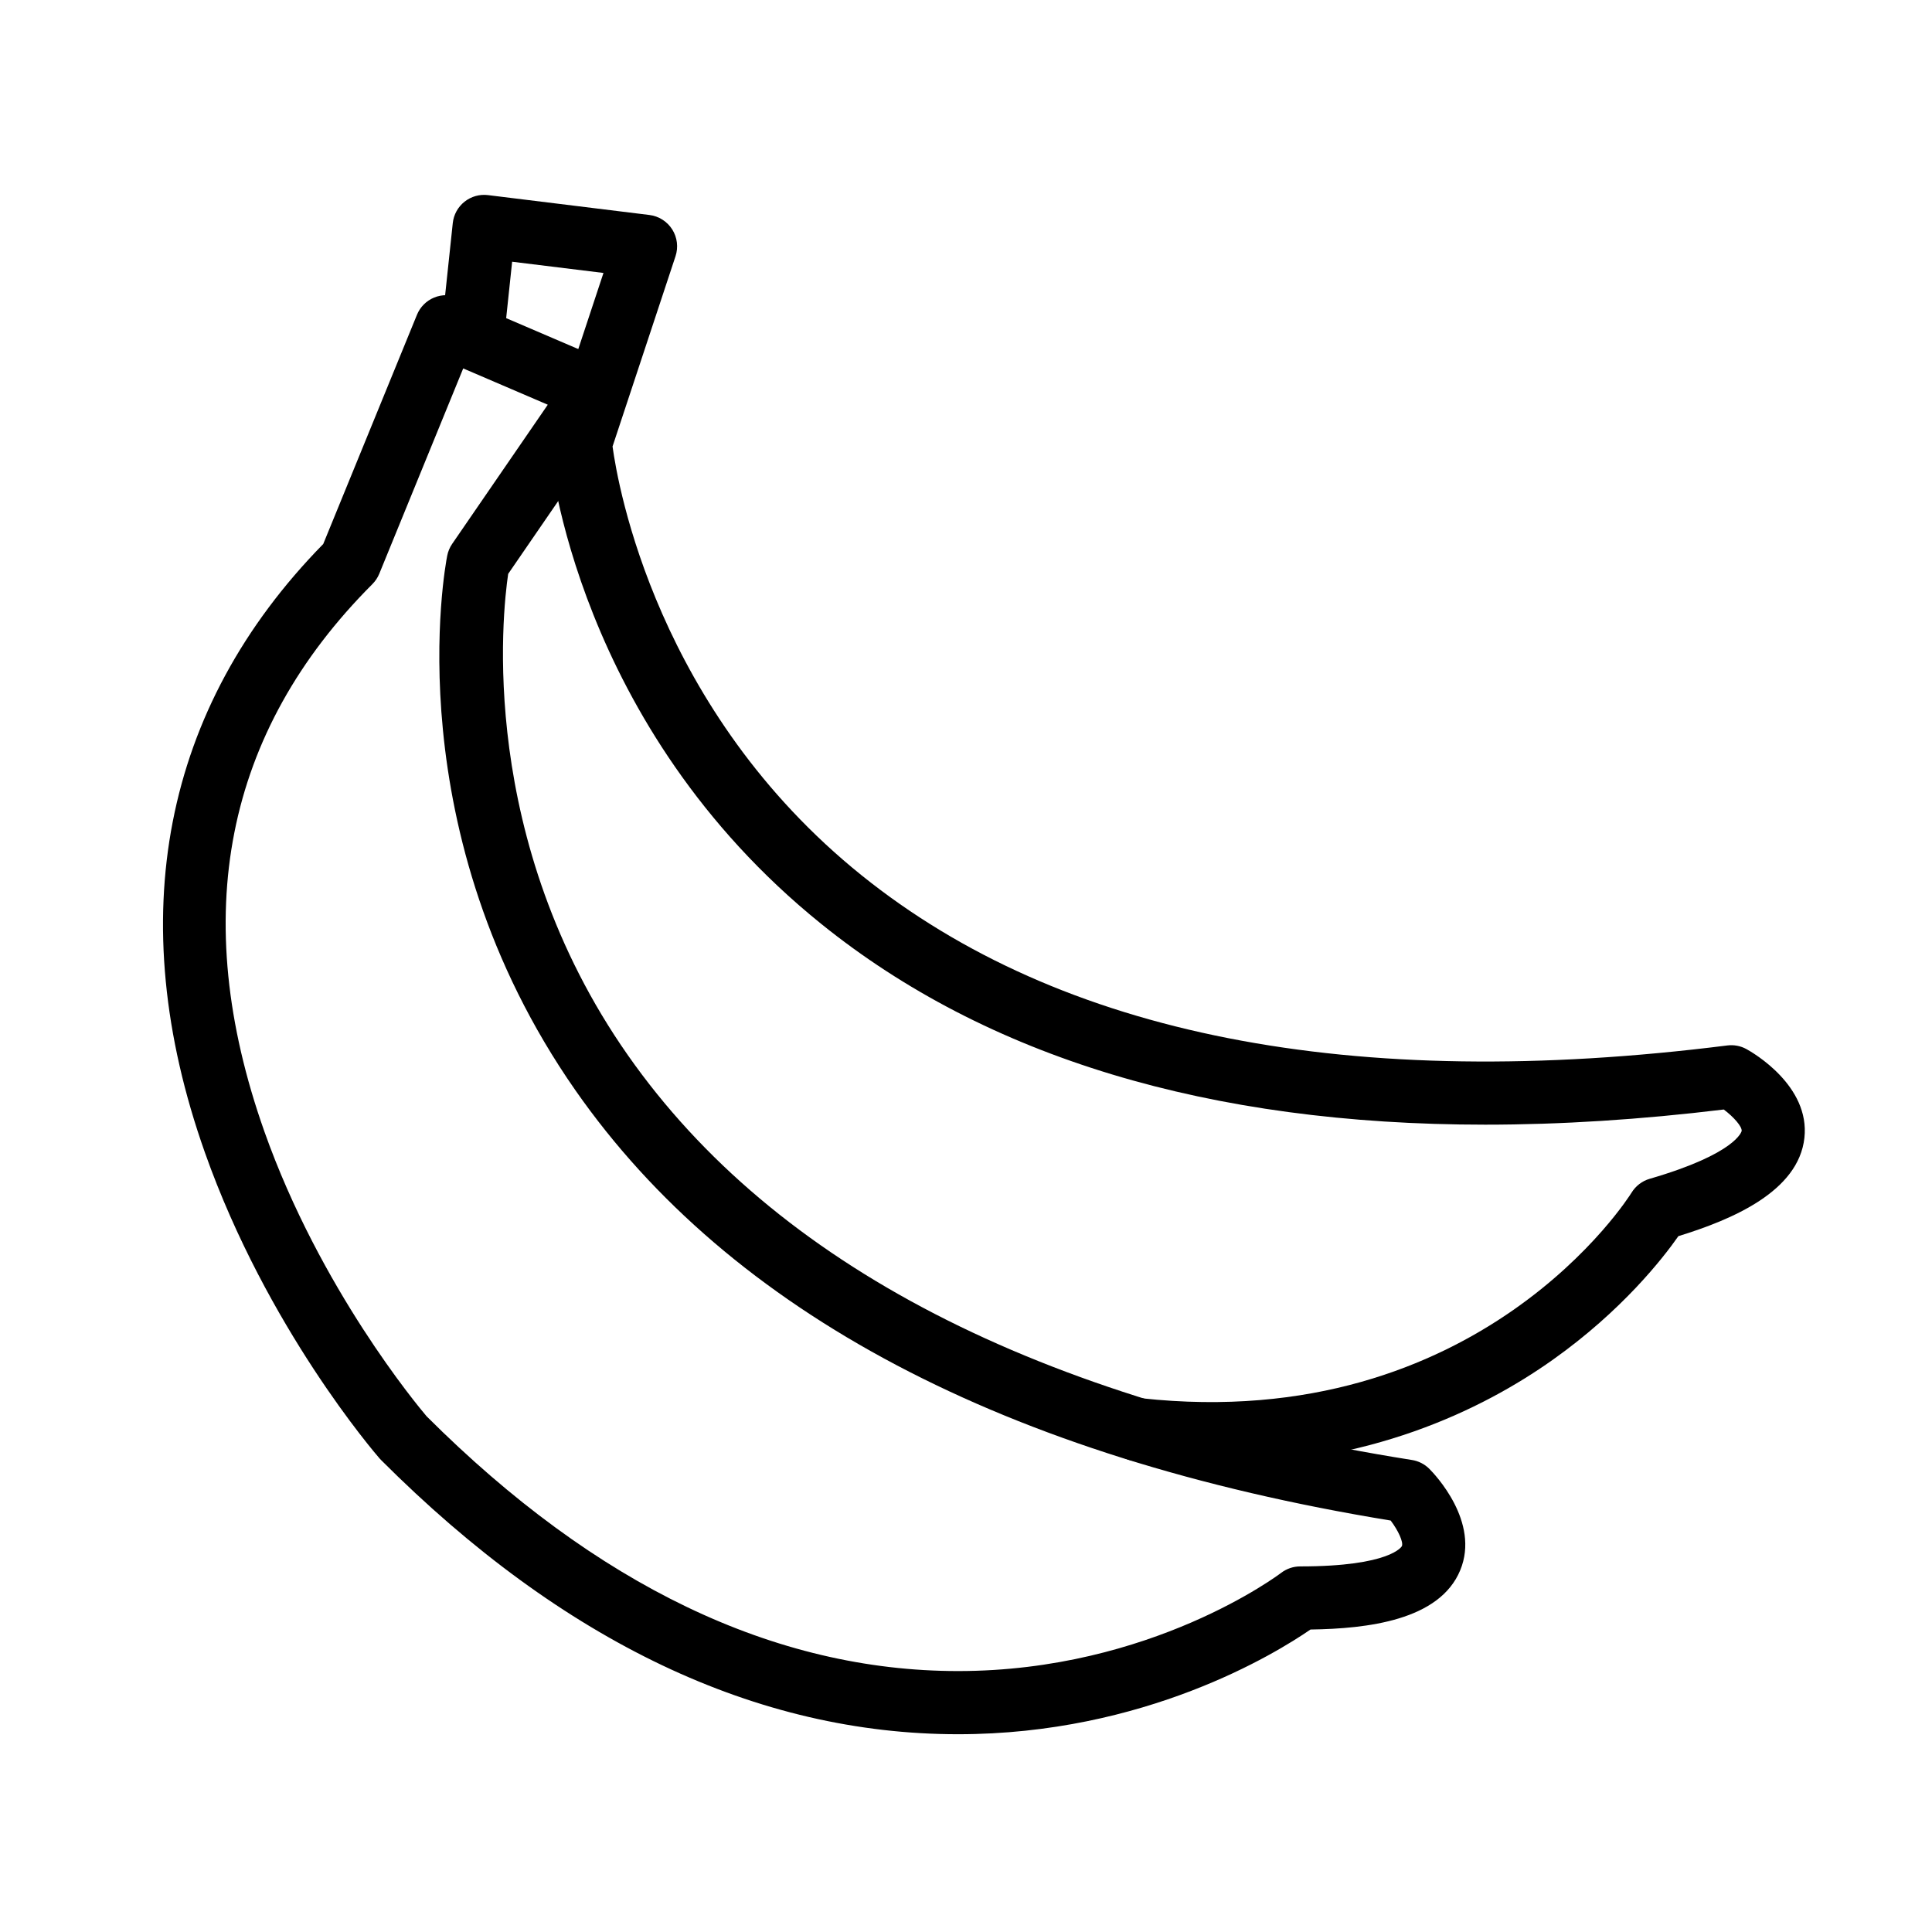
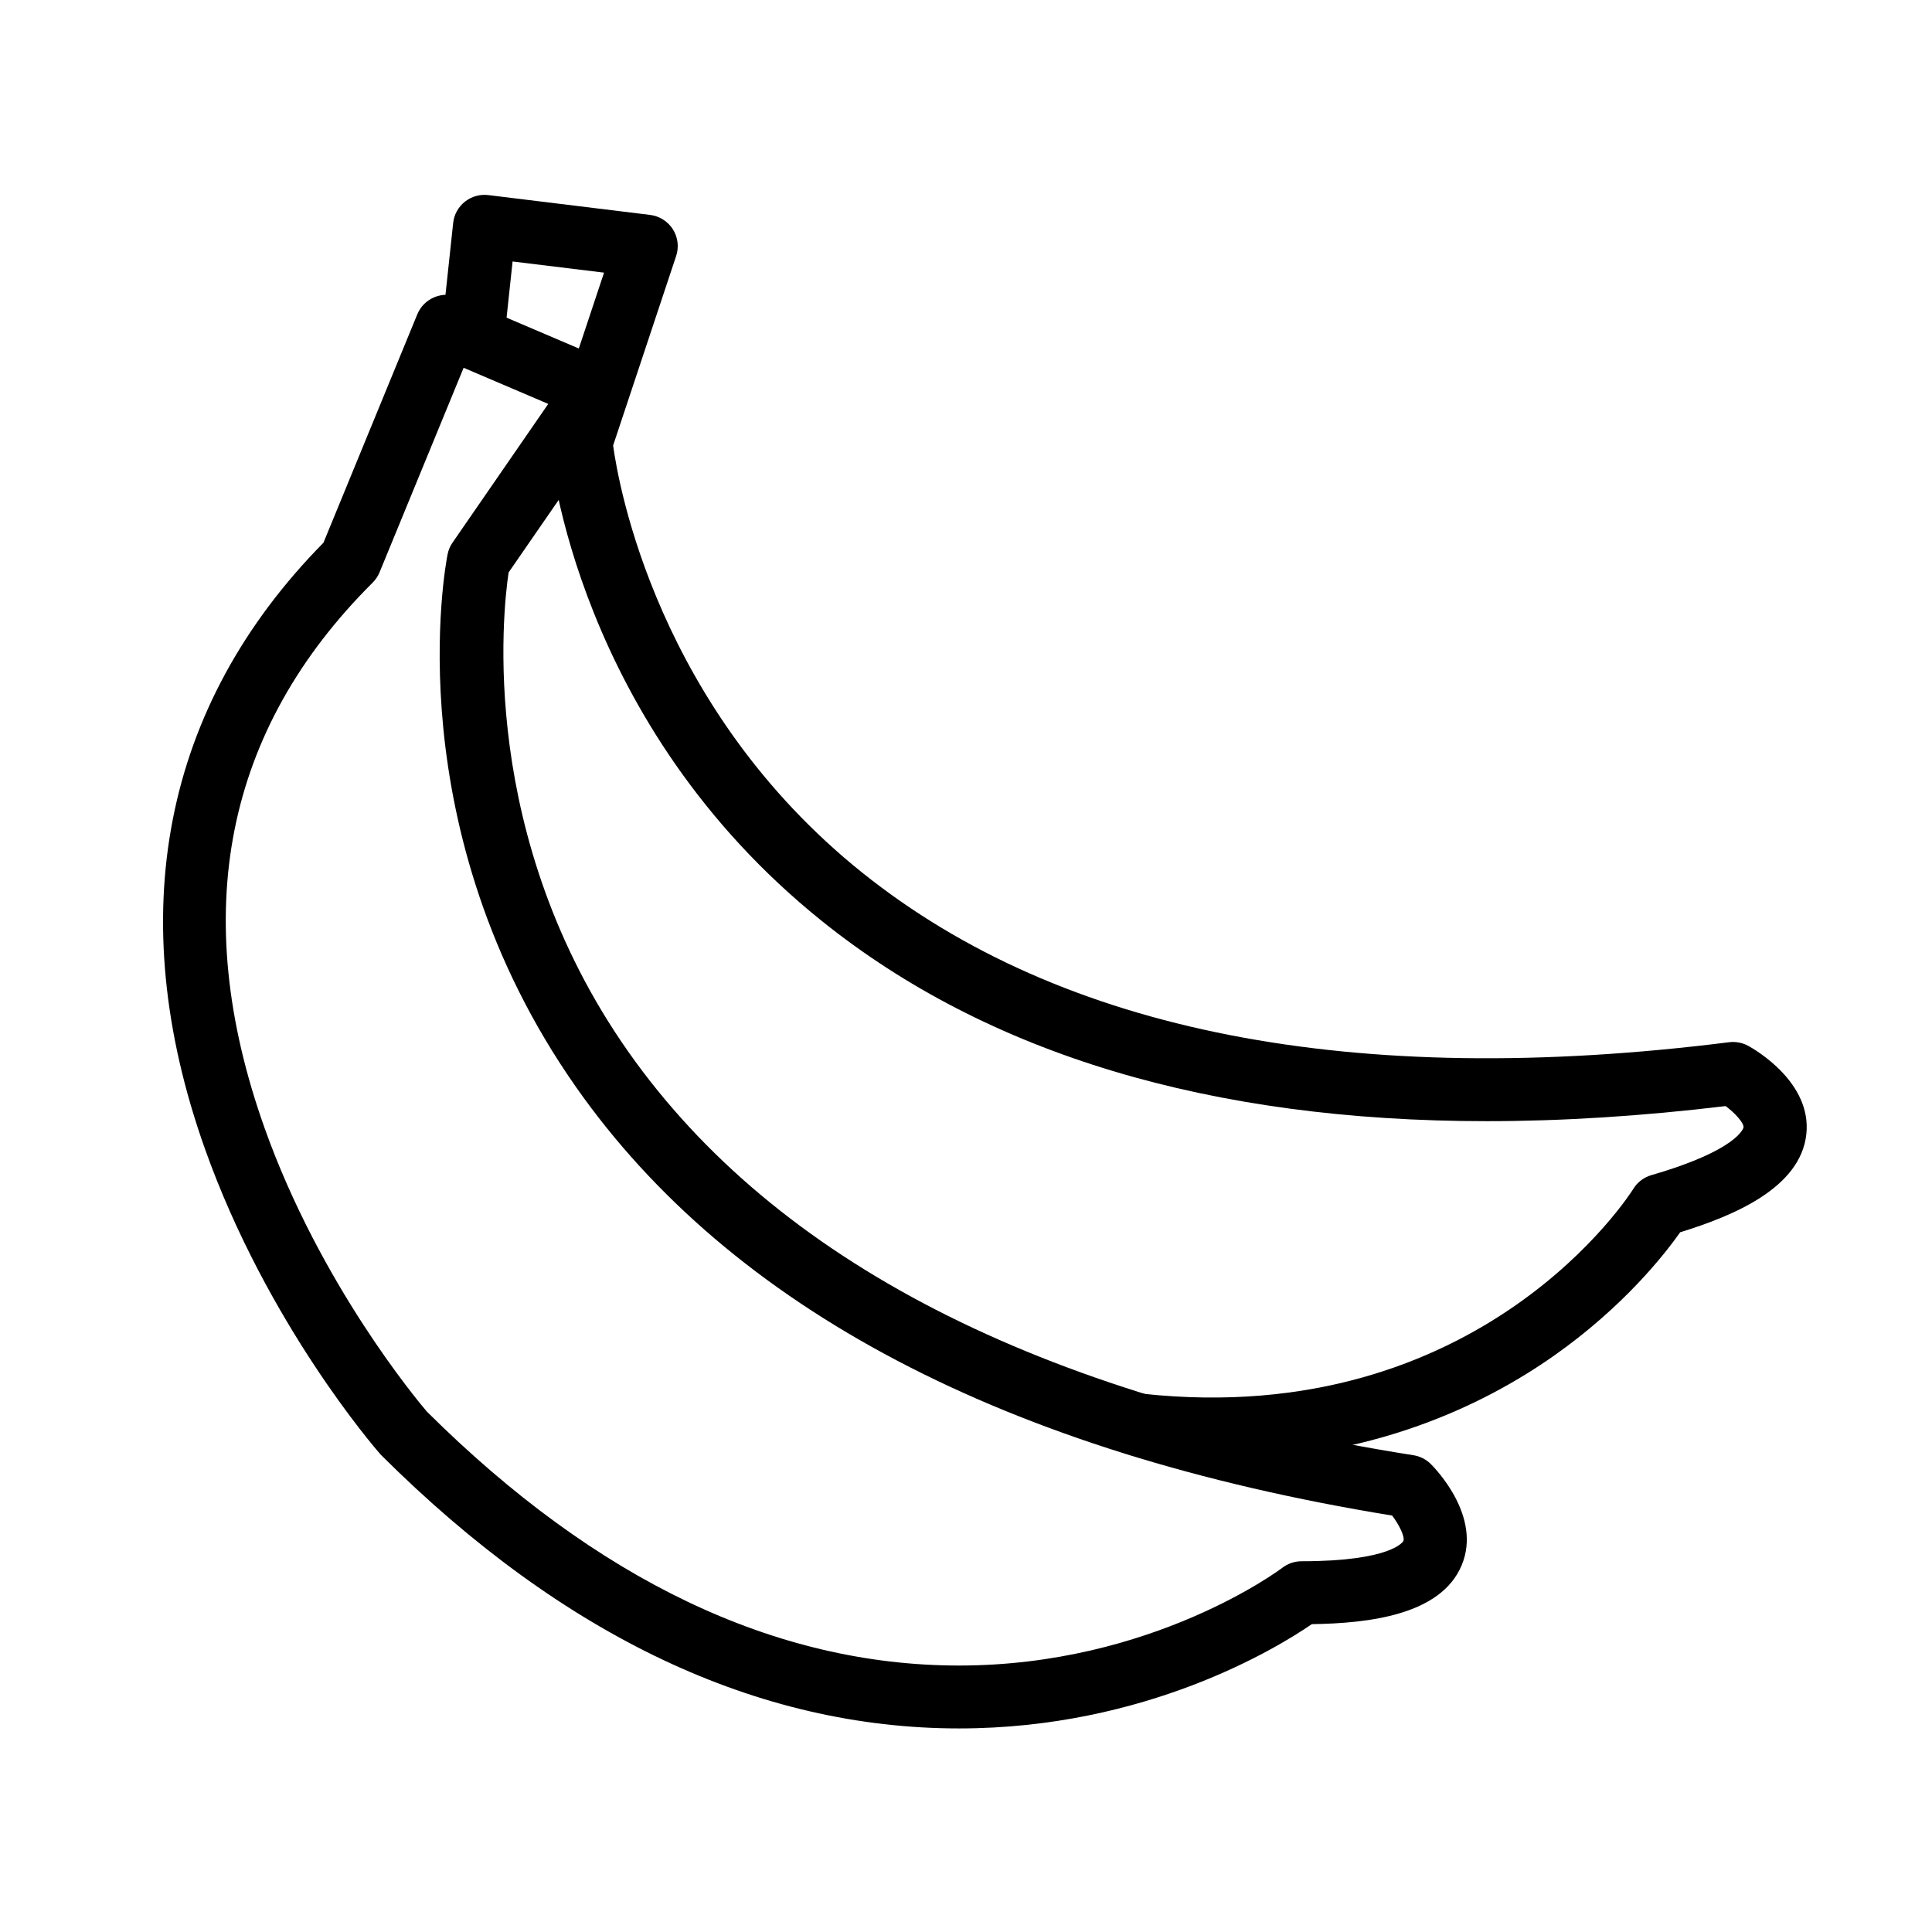
- <svg xmlns="http://www.w3.org/2000/svg" width="375pt" height="375pt" viewBox="0 0 375 375" version="1.2">
+ <svg xmlns="http://www.w3.org/2000/svg" width="200" zoomAndPan="magnify" viewBox="0 0 150 150" height="200" preserveAspectRatio="xMidYMid meet" version="1.0">
  <defs>
-     <clipPath id="clip1">
-       <path d="M 86 37.5 L 351 37.5 L 351 285 L 86 285 Z M 86 37.5 " />
+     <clipPath id="7de4636cb0">
+       <path d="M 34 15 L 140.719 15 L 140.719 114 L 34 114 Z M 34 15 " clip-rule="nonzero" />
    </clipPath>
-     <clipPath id="clip2">
-       <path d="M 31 57 L 285 57 L 285 336.75 L 31 336.75 Z M 31 57 " />
+     <clipPath id="ecc6617157">
+       <path d="M 12 22 L 114 22 L 114 134.25 L 12 134.25 Z M 12 22 " clip-rule="nonzero" />
    </clipPath>
  </defs>
-   <g id="surface1">
-     <g clip-path="url(#clip1)" clip-rule="nonzero">
-       <path style=" stroke:none;fill-rule:nonzero;fill:rgb(0%,0%,0%);fill-opacity:1;" d="M 235.039 284.402 C 230.301 284.402 225.359 284.145 220.215 283.582 C 216.848 283.219 214.418 280.195 214.785 276.832 C 215.152 273.461 218.176 271.031 221.539 271.398 C 287.312 278.555 316.387 231.98 316.672 231.512 C 317.473 230.199 318.73 229.23 320.203 228.805 C 337.094 223.898 338.051 219.562 338.055 219.52 C 338.156 218.684 336.516 216.801 334.582 215.355 C 318.387 217.32 302.949 218.297 288.289 218.297 C 234.73 218.297 191.508 205.246 159.355 179.293 C 111.832 140.93 106.742 88.77 106.551 86.566 C 106.473 85.734 106.574 84.895 106.836 84.102 L 117.133 52.98 L 99.406 50.801 L 98.23 61.91 C 97.871 65.277 94.848 67.719 91.488 67.359 C 88.121 67 85.688 63.98 86.047 60.613 L 87.883 43.305 C 88.055 41.668 88.875 40.176 90.164 39.152 C 91.449 38.129 93.09 37.668 94.723 37.871 L 126.047 41.727 C 127.871 41.953 129.496 42.984 130.48 44.535 C 131.461 46.082 131.691 47.996 131.117 49.738 L 118.895 86.66 C 119.938 94.316 127.492 137.93 167.234 169.898 C 205.887 200.992 262.426 212.105 335.273 202.922 C 336.551 202.762 337.855 203.004 338.988 203.629 C 340.258 204.328 351.352 210.746 350.234 220.867 C 349.086 231.242 336.297 236.699 325.777 239.934 C 322.785 244.215 314.84 254.406 301.34 263.969 C 287.59 273.703 265.539 284.402 235.039 284.402 " />
-     </g>
-     <g clip-path="url(#clip2)" clip-rule="nonzero">
-       <path style=" stroke:none;fill-rule:nonzero;fill:rgb(0%,0%,0%);fill-opacity:1;" d="M 82.801 274.898 C 115.664 307.715 150.367 324.352 185.965 324.352 C 223.465 324.352 248.391 305.504 248.641 305.312 C 249.711 304.488 251.023 304.039 252.375 304.039 C 269.961 304.039 272.09 300.141 272.105 300.102 C 272.434 299.328 271.387 297.062 269.93 295.137 C 195.039 282.887 141.812 254.801 111.695 211.637 C 76.738 161.539 86.375 110.023 86.805 107.855 C 86.965 107.035 87.293 106.258 87.766 105.566 L 106.324 78.555 L 89.91 71.512 L 73.617 111.363 C 73.309 112.117 72.855 112.797 72.277 113.379 C 43.586 142.086 36.531 177.832 51.312 219.613 C 62.121 250.148 81.09 272.883 82.801 274.898 Z M 185.965 336.613 C 146.941 336.613 109.262 318.711 73.977 283.402 C 73.875 283.305 73.781 283.199 73.688 283.098 C 72.801 282.074 51.805 257.719 39.77 223.703 C 23.652 178.164 31.594 137.355 62.738 105.594 L 80.93 61.105 C 81.551 59.582 82.754 58.375 84.273 57.754 C 85.793 57.129 87.5 57.141 89.008 57.789 L 118.02 70.23 C 119.707 70.953 120.984 72.395 121.492 74.16 C 122.004 75.922 121.695 77.828 120.656 79.34 L 98.637 111.391 C 97.504 119.031 92.609 163.023 121.871 204.812 C 150.332 245.449 201.535 271.887 274.059 283.383 C 275.332 283.582 276.516 284.184 277.434 285.102 C 278.453 286.125 287.324 295.383 283.426 304.789 C 279.402 314.516 265.406 316.133 254.363 316.289 C 247.613 320.941 222.184 336.613 185.965 336.613 " />
-     </g>
+   <g clip-path="url(#7de4636cb0)">
+     <path fill="#000000" d="M 94.113 113.391 C 92.215 113.391 90.234 113.289 88.176 113.062 C 86.828 112.918 85.855 111.715 86.004 110.371 C 86.148 109.031 87.359 108.062 88.707 108.207 C 115.047 111.059 126.688 92.5 126.805 92.312 C 127.121 91.789 127.629 91.406 128.219 91.234 C 134.98 89.281 135.363 87.551 135.367 87.535 C 135.406 87.203 134.75 86.449 133.977 85.875 C 127.492 86.656 121.309 87.047 115.438 87.047 C 93.988 87.047 76.68 81.848 63.805 71.504 C 44.773 56.215 42.734 35.43 42.656 34.551 C 42.629 34.219 42.668 33.887 42.773 33.57 L 46.898 21.168 L 39.797 20.301 L 39.324 24.727 C 39.184 26.066 37.973 27.039 36.625 26.898 C 35.277 26.754 34.305 25.551 34.445 24.211 L 35.184 17.312 C 35.25 16.66 35.582 16.066 36.098 15.656 C 36.609 15.25 37.266 15.066 37.922 15.148 L 50.465 16.684 C 51.195 16.773 51.848 17.184 52.242 17.801 C 52.633 18.418 52.727 19.18 52.496 19.875 L 47.602 34.59 C 48.02 37.641 51.043 55.02 66.957 67.762 C 82.438 80.152 105.082 84.582 134.25 80.918 C 134.766 80.855 135.285 80.953 135.738 81.203 C 136.246 81.48 140.691 84.039 140.242 88.07 C 139.785 92.207 134.66 94.379 130.449 95.672 C 129.25 97.375 126.07 101.438 120.664 105.246 C 115.156 109.125 106.324 113.391 94.113 113.391 " fill-opacity="1" fill-rule="nonzero" />
+   </g>
+   <g clip-path="url(#ecc6617157)">
+     <path fill="#000000" d="M 33.148 109.602 C 46.309 122.68 60.203 129.312 74.461 129.312 C 89.477 129.312 99.461 121.801 99.559 121.723 C 99.988 121.395 100.516 121.215 101.055 121.215 C 108.098 121.215 108.949 119.664 108.957 119.645 C 109.086 119.336 108.668 118.438 108.086 117.668 C 78.094 112.789 56.777 101.594 44.719 84.395 C 30.719 64.43 34.578 43.898 34.75 43.035 C 34.816 42.711 34.945 42.398 35.137 42.125 L 42.566 31.359 L 35.996 28.555 L 29.469 44.434 C 29.348 44.734 29.164 45.004 28.934 45.234 C 17.441 56.676 14.617 70.922 20.539 87.57 C 24.867 99.738 32.461 108.801 33.148 109.602 Z M 74.461 134.195 C 58.832 134.195 43.742 127.062 29.613 112.992 C 29.574 112.953 29.535 112.91 29.5 112.871 C 29.141 112.461 20.734 102.758 15.914 89.203 C 9.461 71.055 12.641 54.793 25.113 42.137 L 32.398 24.406 C 32.648 23.797 33.129 23.316 33.738 23.07 C 34.348 22.82 35.031 22.828 35.633 23.086 L 47.25 28.043 C 47.926 28.332 48.438 28.906 48.641 29.609 C 48.848 30.312 48.723 31.07 48.309 31.672 L 39.488 44.445 C 39.035 47.488 37.074 65.02 48.793 81.672 C 60.191 97.867 80.695 108.402 109.738 112.984 C 110.25 113.062 110.723 113.305 111.09 113.668 C 111.496 114.078 115.051 117.766 113.488 121.516 C 111.879 125.391 106.273 126.035 101.852 126.098 C 99.148 127.953 88.965 134.195 74.461 134.195 " fill-opacity="1" fill-rule="nonzero" />
  </g>
</svg>
